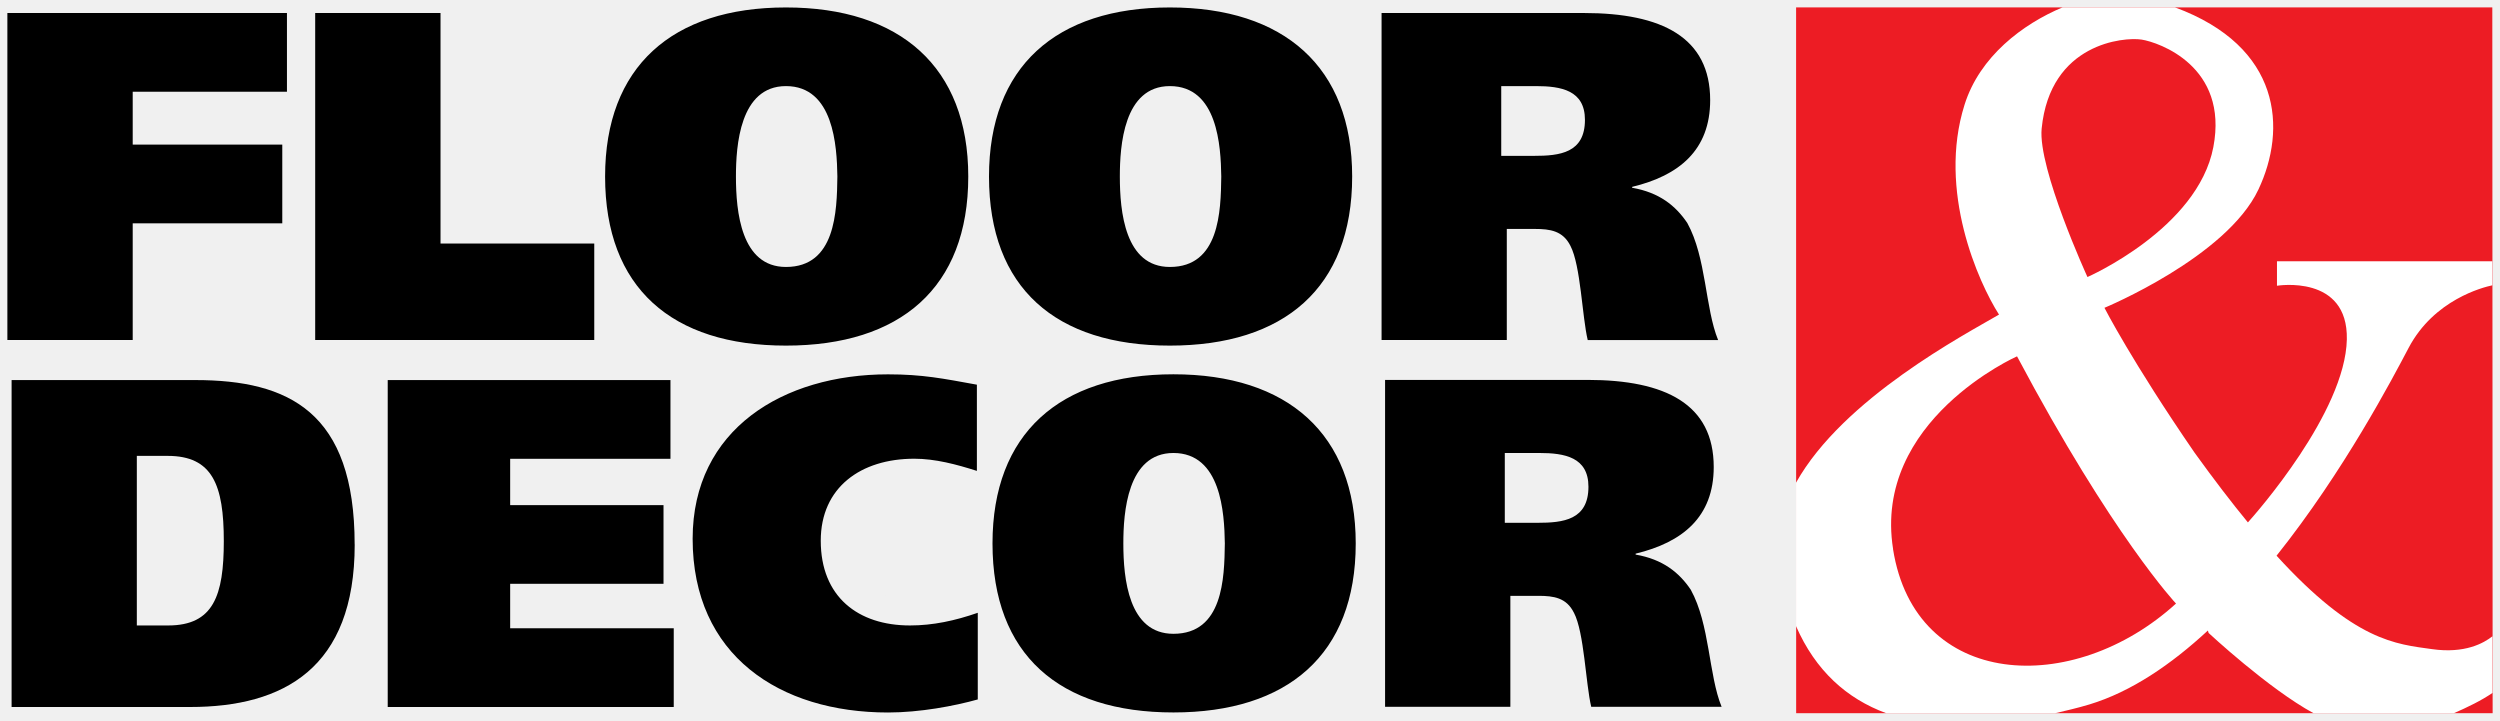
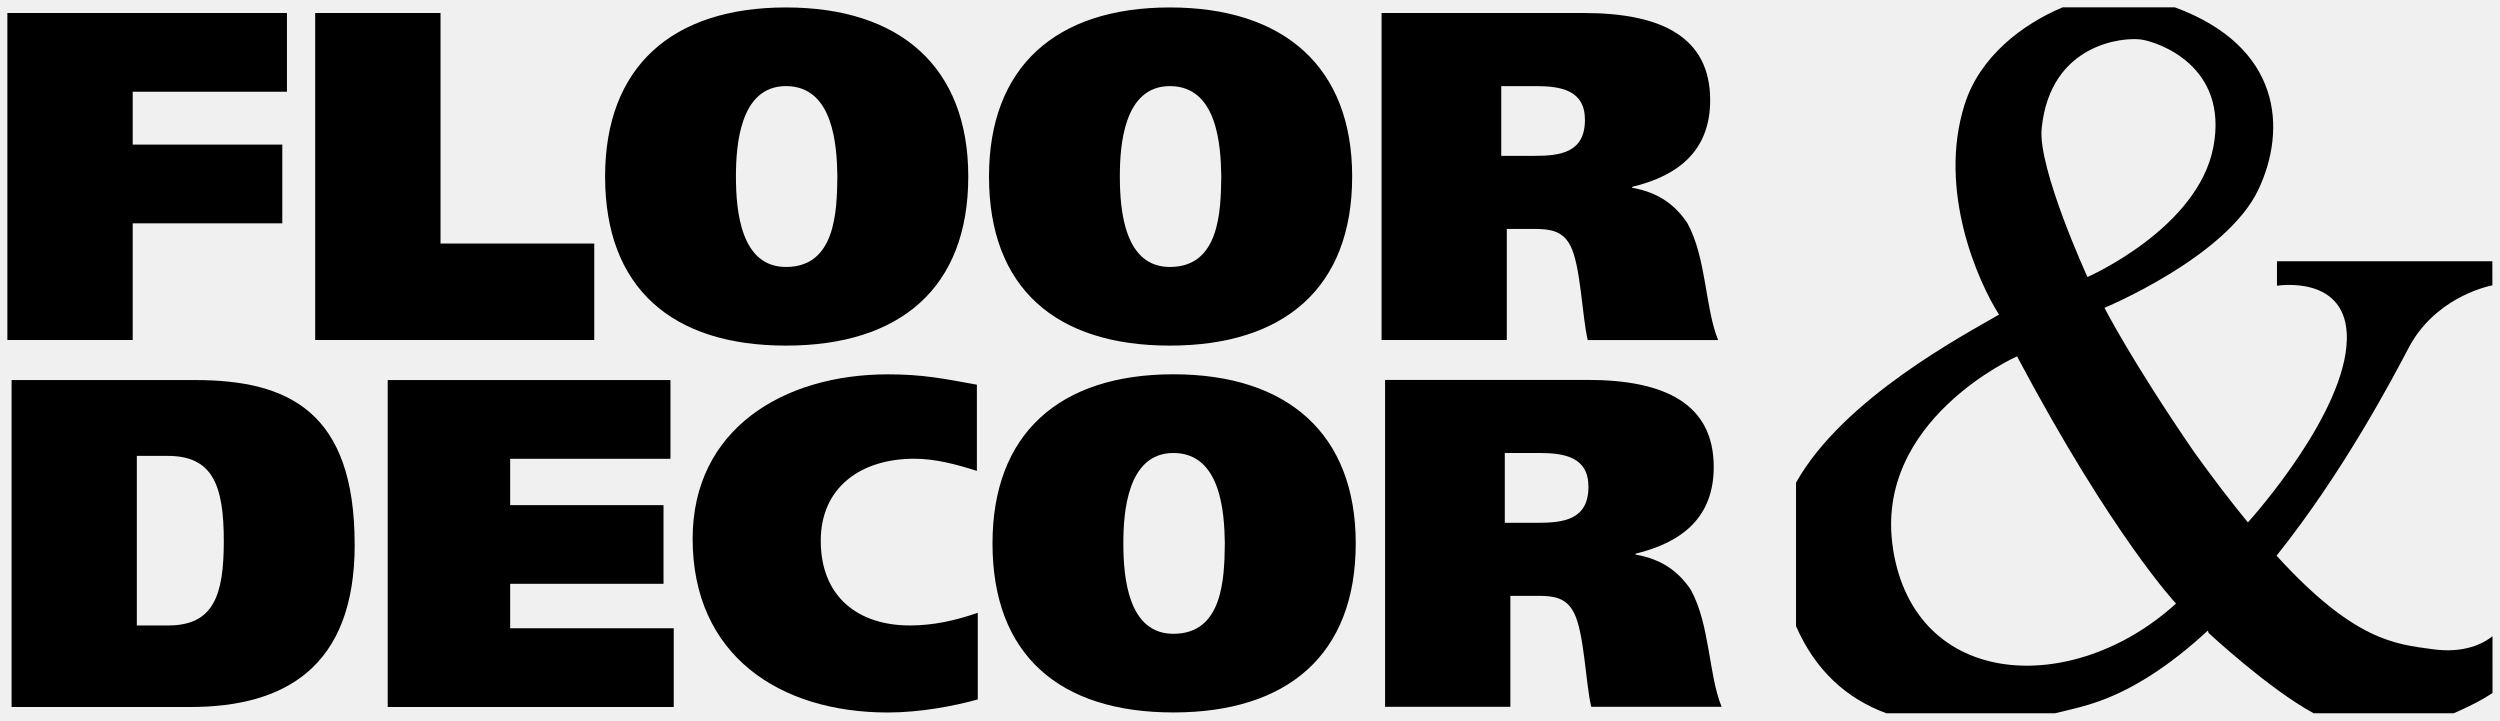
<svg xmlns="http://www.w3.org/2000/svg" width="170" height="49.003" viewBox="0 0 44.979 12.965" version="1.1" id="svg5942">
  <defs id="defs5936" />
  <g id="layer1" transform="translate(327.762,-71.15889)">
    <g transform="translate(-680.7193,-141.6582)" id="g5934">
-       <path id="path5903" d="m 385.273,225.649 h 12.531 l -0.006,-12.699 -12.526,-5.3e-4 z" style="fill:#ed1c24;fill-rule:evenodd;stroke-width:0.265" />
+       <path id="path5903" d="m 385.273,225.649 h 12.531 l -0.006,-12.699 -12.526,-5.3e-4 z" style="fill:none;fill-rule:evenodd;stroke-width:0.265" />
      <path id="path5905" d="m 368.897,223.53 7.9e-4,10e-4 v -0.002 z m -15.807,-10.479 v 5.883 h 2.255 v -2.099 h 2.691 v -1.416 h -2.691 v -0.952 h 2.775 v -1.416 z m 10.559,4.147 h -2.766 v -4.147 h -2.255 v 5.883 h 5.021 z m 3.449,-2.832 c 0.858,0 0.917,1.079 0.925,1.627 -0.008,0.631 -0.033,1.627 -0.925,1.627 -0.808,0 -0.9,-0.995 -0.9,-1.627 0,-0.548 0.067,-1.627 0.9,-1.627 m 0,4.669 c 2.053,0 3.28,-1.036 3.28,-3.042 0,-1.972 -1.227,-3.042 -3.28,-3.042 -2.052,0 -3.254,1.07 -3.254,3.042 0,2.006 1.203,3.042 3.254,3.042 m 6.907,-4.669 c 0.859,0 0.917,1.079 0.925,1.627 -0.008,0.631 -0.033,1.627 -0.925,1.627 -0.808,0 -0.9,-0.995 -0.9,-1.627 0,-0.548 0.067,-1.627 0.9,-1.627 m 0,4.669 c 2.052,0 3.28,-1.036 3.28,-3.042 2.7e-4,-1.972 -1.228,-3.042 -3.28,-3.042 -2.052,0 -3.254,1.07 -3.254,3.042 0,2.006 1.202,3.042 3.254,3.042 m 5.962,-4.669 h 0.623 c 0.455,0 0.883,0.076 0.883,0.607 0,0.598 -0.455,0.648 -0.917,0.648 h -0.589 v -1.255 z m 0.101,2.57 h 0.505 c 0.277,0 0.504,0.035 0.639,0.304 0.185,0.355 0.21,1.273 0.311,1.695 h 2.346 c -0.235,-0.574 -0.21,-1.484 -0.555,-2.107 -0.211,-0.312 -0.504,-0.548 -0.992,-0.633 v -0.016 c 0.841,-0.202 1.404,-0.658 1.404,-1.56 0,-1.129 -0.867,-1.568 -2.271,-1.568 h -3.641 v 5.883 h 2.253 v -1.998 z m -24.649,7.134 v -3.051 h 0.555 c 0.807,0 1.01,0.523 1.01,1.534 0,0.977 -0.185,1.517 -1.001,1.517 h -0.564 z m 3.919,-1.458 c 0,-2.384 -1.185,-2.957 -2.867,-2.957 h -3.305 v 5.882 h 3.213 c 1.682,0 2.96,-0.699 2.96,-2.924 z m 5.682,-1.541 v -1.416 h -5.087 v 5.882 h 5.146 v -1.416 h -2.943 v -0.8 h 2.759 v -1.416 h -2.759 v -0.834 z" style="fill:#000000;fill-rule:evenodd;stroke-width:0.265" />
      <path id="path5907" d="m 368.934,225.636 c 0.573,0 1.194,-0.117 1.615,-0.235 v -1.559 c -0.412,0.143 -0.807,0.228 -1.22,0.228 -0.933,0 -1.605,-0.515 -1.605,-1.525 0,-0.96 0.722,-1.475 1.682,-1.475 0.378,0 0.756,0.101 1.127,0.219 v -1.551 c -0.606,-0.11 -0.976,-0.186 -1.599,-0.186 -1.884,0 -3.515,0.987 -3.515,2.958 0,2.098 1.564,3.126 3.515,3.126 m 5.135,-1.416 c -0.808,0 -0.901,-0.994 -0.901,-1.626 0,-0.548 0.068,-1.627 0.901,-1.627 0.857,0 0.917,1.079 0.925,1.627 -0.008,0.631 -0.034,1.626 -0.925,1.626 m 0,-4.669 c -2.052,0 -3.255,1.07 -3.255,3.043 0,2.005 1.203,3.041 3.255,3.041 2.051,0 3.28,-1.037 3.28,-3.041 0,-1.973 -1.228,-3.043 -3.28,-3.043 m 5.962,2.672 v -1.256 h 0.622 c 0.455,0 0.883,0.076 0.883,0.607 0,0.598 -0.454,0.649 -0.917,0.649 z m 1.244,1.618 c 0.185,0.354 0.211,1.273 0.311,1.693 h 2.346 c -0.235,-0.572 -0.21,-1.482 -0.555,-2.107 -0.21,-0.311 -0.504,-0.548 -0.992,-0.632 v -0.017 c 0.841,-0.203 1.405,-0.657 1.405,-1.559 0,-1.129 -0.866,-1.567 -2.271,-1.567 h -3.642 v 5.882 h 2.254 v -1.997 h 0.504 c 0.277,0 0.505,0.034 0.639,0.303 z" style="fill:#000000;fill-rule:evenodd;stroke-width:0.265" />
-       <path id="path5909" d="m 387.017,222.696 c -0.368,-2.316 2.23,-3.468 2.23,-3.468 1.717,3.233 2.86,4.448 2.86,4.448 -1.85,1.685 -4.692,1.548 -5.091,-0.98 m 2.674,-7.566 c 0.153,-1.541 1.484,-1.649 1.797,-1.601 0.313,0.049 1.569,0.481 1.292,1.934 -0.28,1.469 -2.265,2.338 -2.265,2.338 0,0 -0.895,-1.954 -0.824,-2.672 m 8.109,2.82 -2.7e-4,-0.431 h -3.875 v 0.44 c 0,0 1.281,-0.212 1.257,0.965 -0.028,1.314 -1.64,3.137 -1.78,3.293 -0.293,-0.356 -0.61,-0.77 -0.959,-1.254 -1.132,-1.647 -1.622,-2.607 -1.622,-2.607 0,0 2.196,-0.91 2.77,-2.128 0.513,-1.086 0.42,-2.569 -1.502,-3.278 h -2.021 c -0.718,0.301 -1.491,0.883 -1.764,1.752 -0.489,1.55 0.248,3.194 0.62,3.776 -0.602,0.352 -2.803,1.505 -3.652,3.024 v 2.581 c 0.35,0.8 0.91,1.304 1.621,1.566 l 0.003,0.002 h 3.034 c 0.203,-0.049 0.41,-0.095 0.62,-0.159 0.75,-0.227 1.47,-0.717 2.132,-1.33 l 0.013,0.044 c 0,0 1.074,1.001 1.89,1.445 h 2.519 c 0.241,-0.104 0.506,-0.233 0.699,-0.367 l -5.3e-4,-1.019 c -0.157,0.124 -0.497,0.316 -1.087,0.232 -0.648,-0.091 -1.388,-0.135 -2.798,-1.681 1.215,-1.523 2.092,-3.2 2.376,-3.739 0.457,-0.867 1.337,-1.09 1.506,-1.126" style="fill:#ffffff;fill-rule:evenodd;stroke-width:0.265" />
+       <path id="path5909" d="m 387.017,222.696 c -0.368,-2.316 2.23,-3.468 2.23,-3.468 1.717,3.233 2.86,4.448 2.86,4.448 -1.85,1.685 -4.692,1.548 -5.091,-0.98 m 2.674,-7.566 c 0.153,-1.541 1.484,-1.649 1.797,-1.601 0.313,0.049 1.569,0.481 1.292,1.934 -0.28,1.469 -2.265,2.338 -2.265,2.338 0,0 -0.895,-1.954 -0.824,-2.672 m 8.109,2.82 -2.7e-4,-0.431 h -3.875 v 0.44 c 0,0 1.281,-0.212 1.257,0.965 -0.028,1.314 -1.64,3.137 -1.78,3.293 -0.293,-0.356 -0.61,-0.77 -0.959,-1.254 -1.132,-1.647 -1.622,-2.607 -1.622,-2.607 0,0 2.196,-0.91 2.77,-2.128 0.513,-1.086 0.42,-2.569 -1.502,-3.278 h -2.021 c -0.718,0.301 -1.491,0.883 -1.764,1.752 -0.489,1.55 0.248,3.194 0.62,3.776 -0.602,0.352 -2.803,1.505 -3.652,3.024 v 2.581 c 0.35,0.8 0.91,1.304 1.621,1.566 l 0.003,0.002 h 3.034 c 0.203,-0.049 0.41,-0.095 0.62,-0.159 0.75,-0.227 1.47,-0.717 2.132,-1.33 l 0.013,0.044 c 0,0 1.074,1.001 1.89,1.445 h 2.519 c 0.241,-0.104 0.506,-0.233 0.699,-0.367 l -5.3e-4,-1.019 c -0.157,0.124 -0.497,0.316 -1.087,0.232 -0.648,-0.091 -1.388,-0.135 -2.798,-1.681 1.215,-1.523 2.092,-3.2 2.376,-3.739 0.457,-0.867 1.337,-1.09 1.506,-1.126" style="fill:#000000;fill-rule:evenodd;stroke-width:0.265" />
    </g>
  </g>
</svg>
